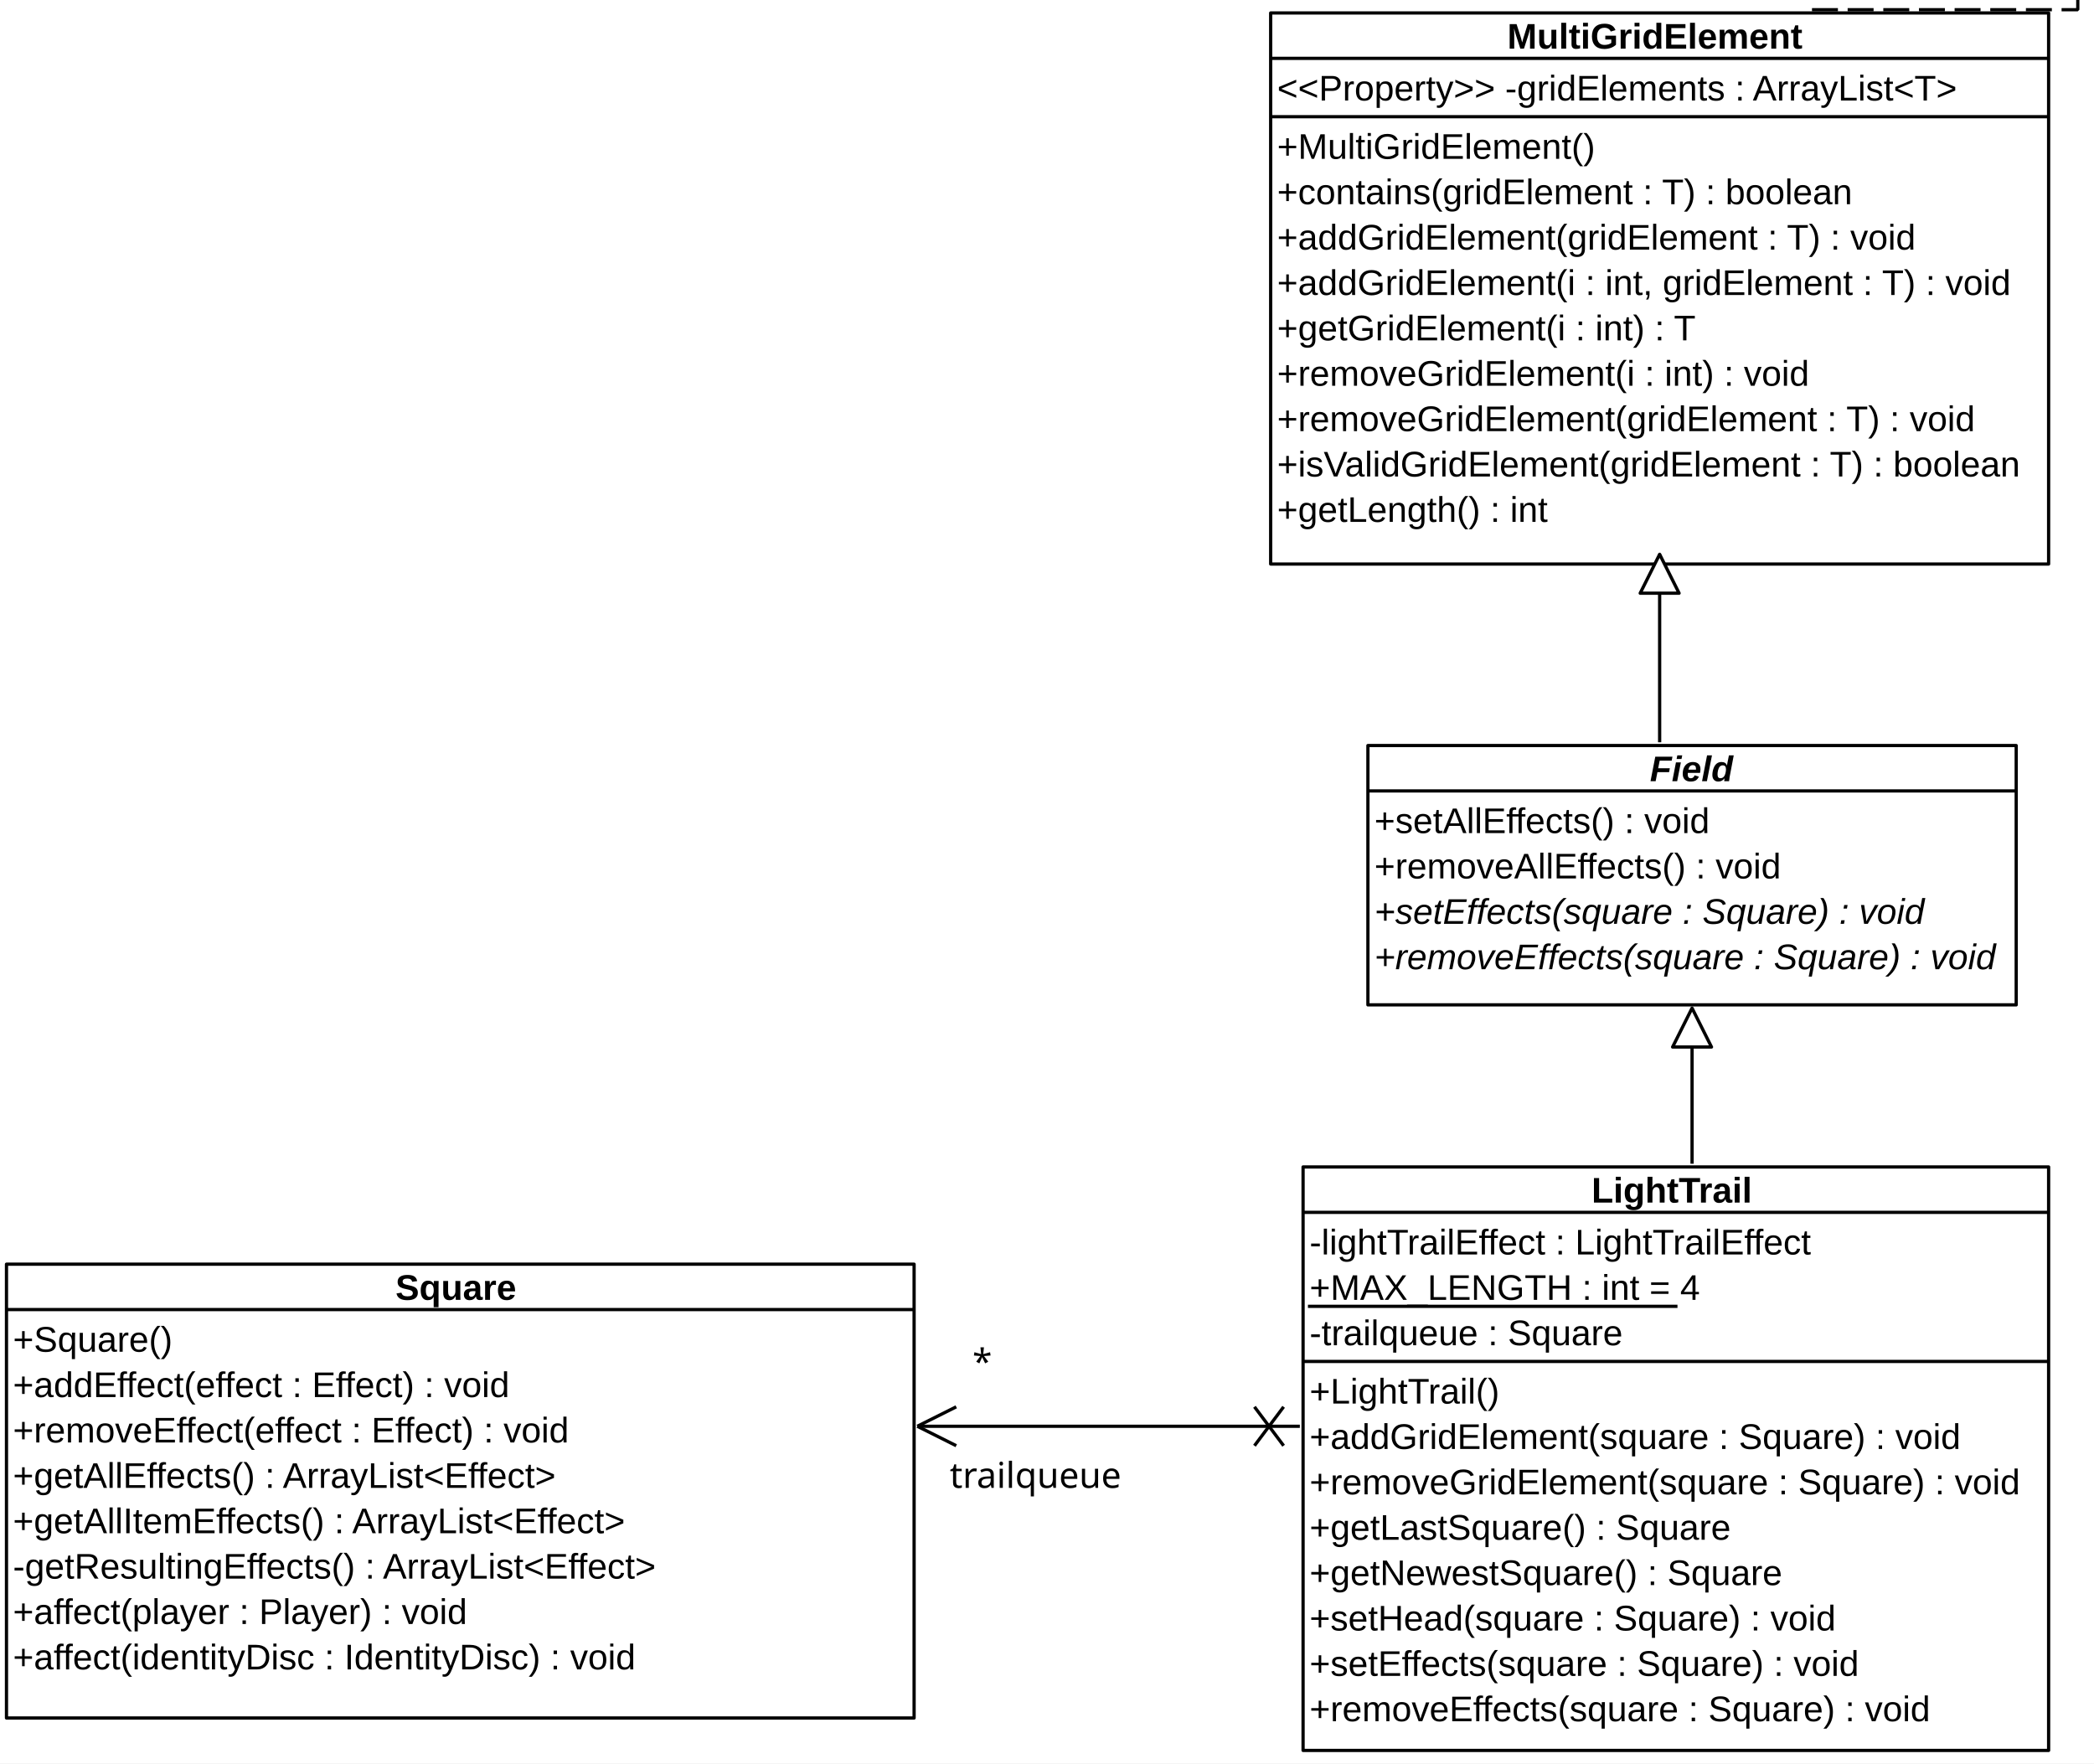
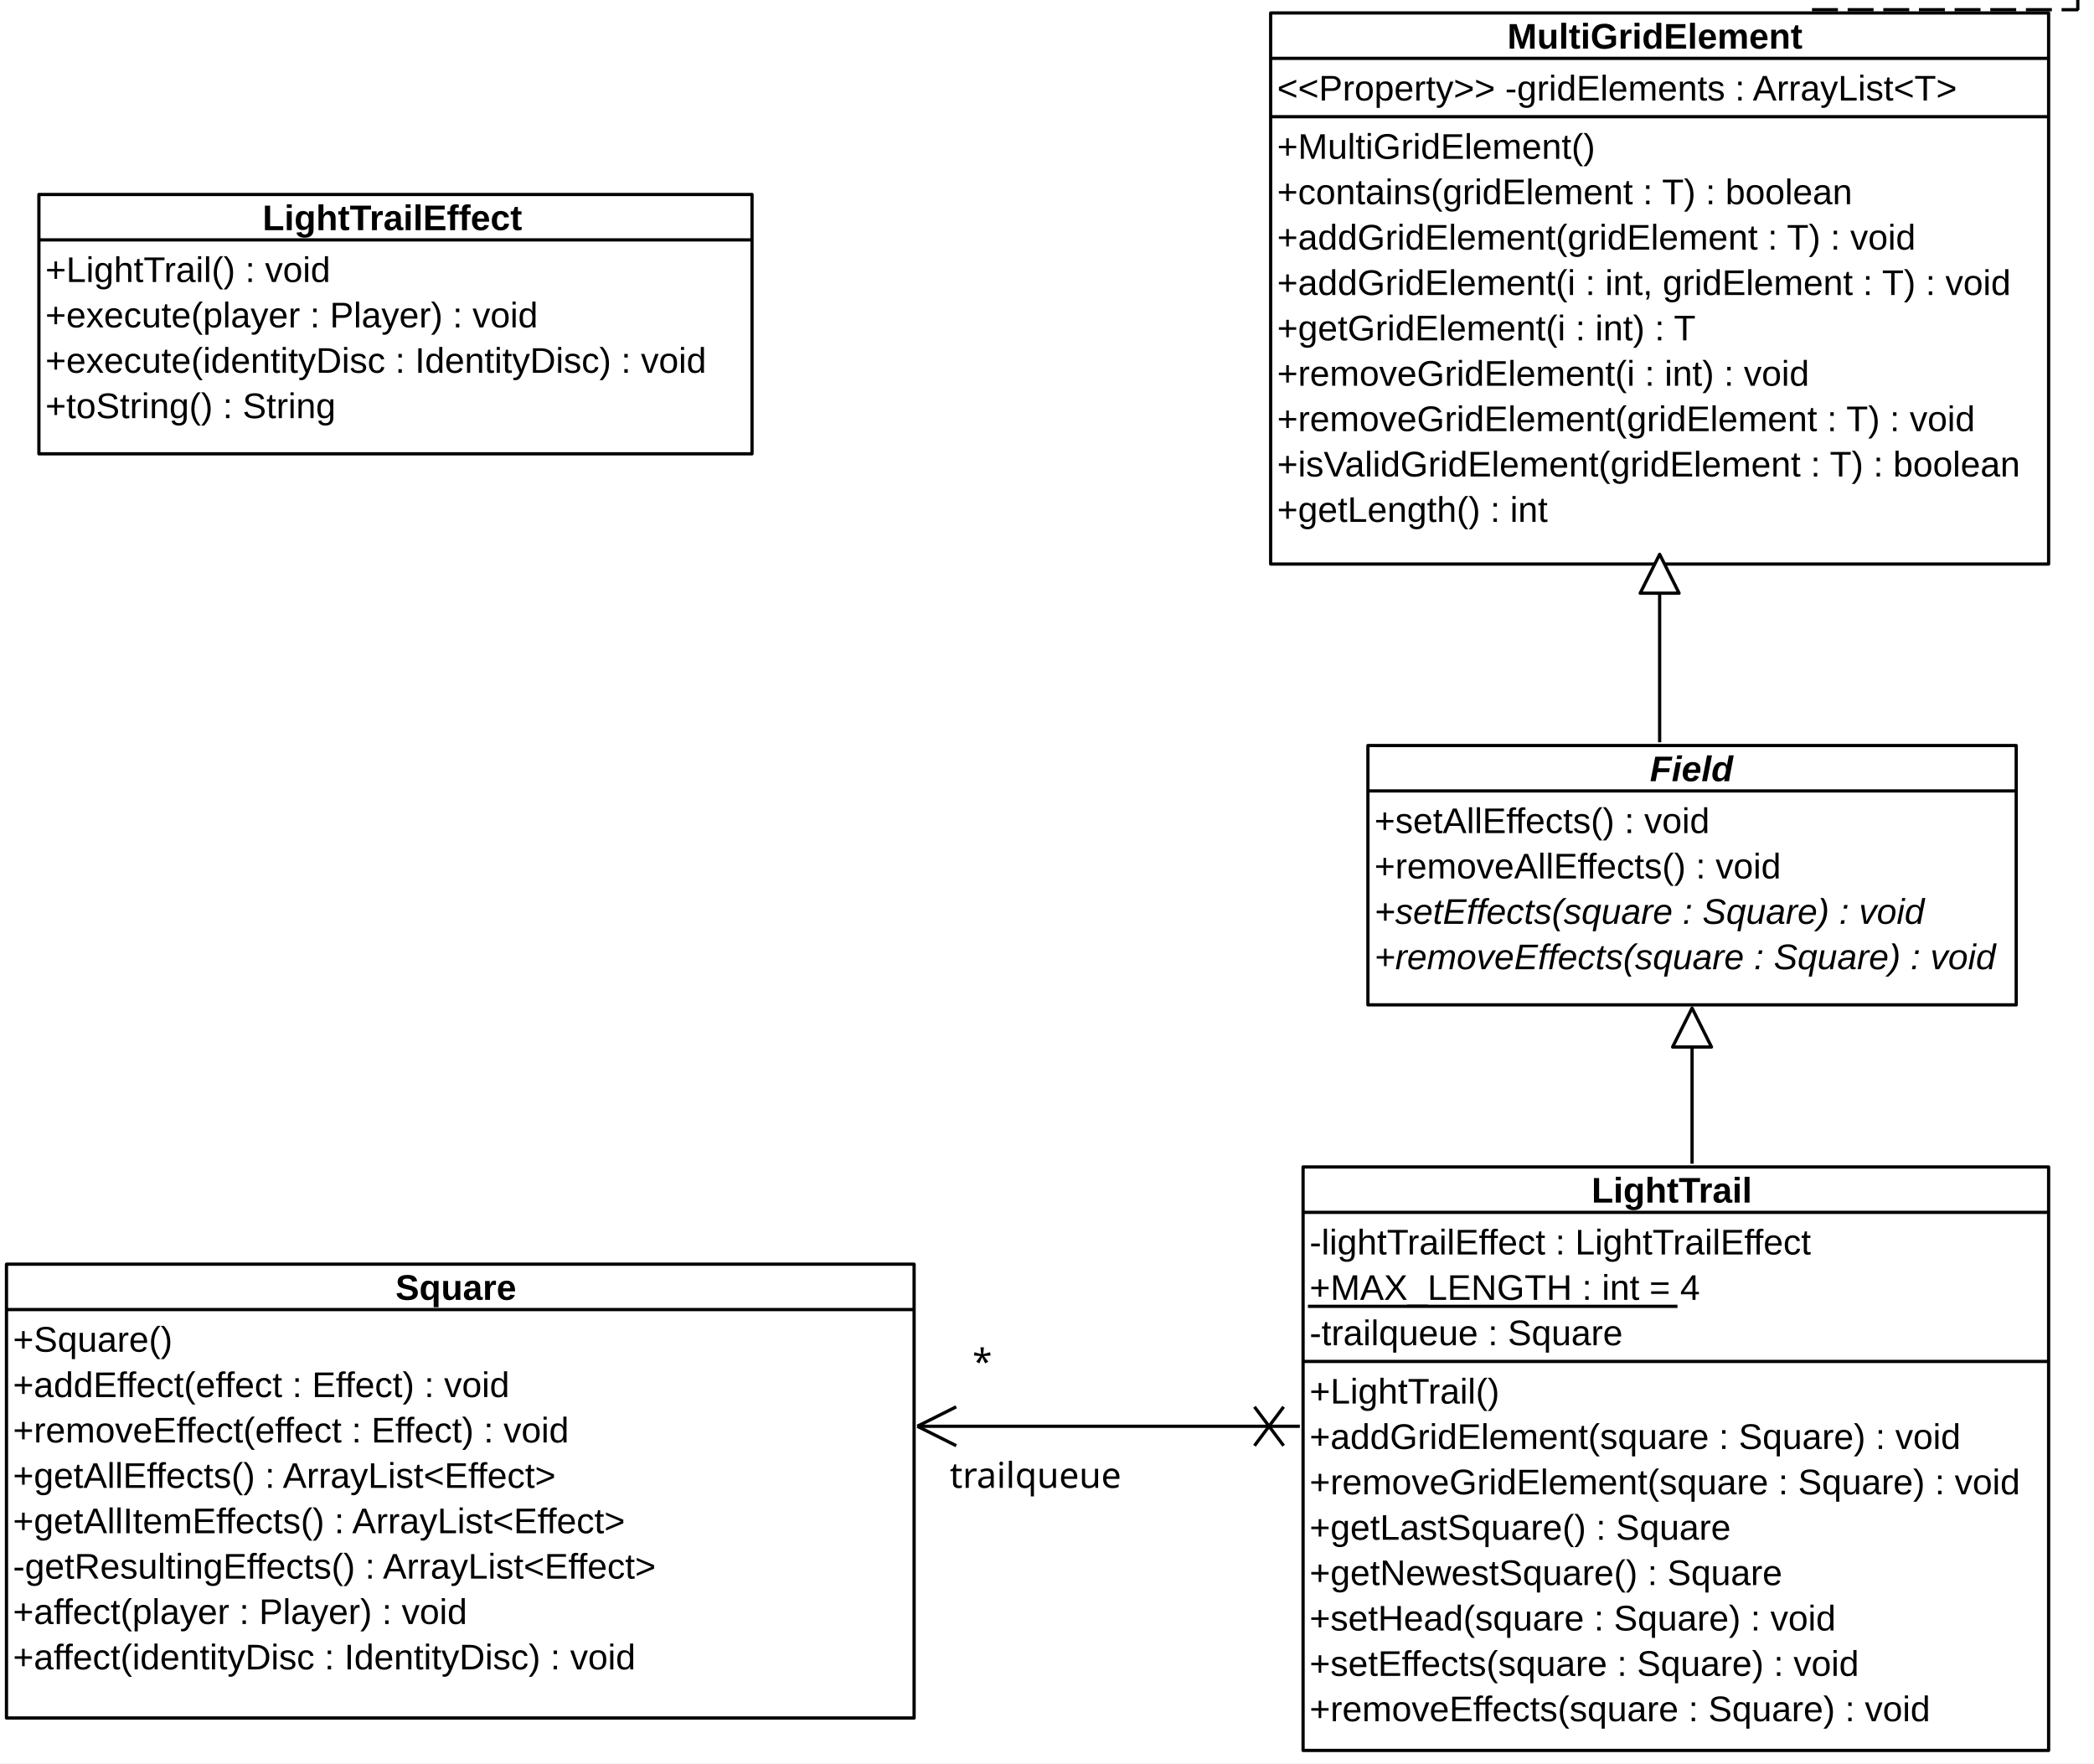
<svg xmlns="http://www.w3.org/2000/svg" fill-opacity="0" color-rendering="auto" color-interpolation="auto" stroke="rgb(0,0,0)" text-rendering="auto" stroke-linecap="square" width="646" stroke-miterlimit="10" stroke-opacity="0" shape-rendering="auto" fill="rgb(0,0,0)" stroke-dasharray="none" font-weight="normal" stroke-width="1" height="544" font-family="'Dialog'" font-style="normal" stroke-linejoin="miter" font-size="12" stroke-dashoffset="0" image-rendering="auto">
  <defs id="genericDefs" />
  <g>
    <defs id="defs1">
      <clipPath clipPathUnits="userSpaceOnUse" id="clipPath1">
        <path d="M-7 -7 L241 -7 L241 191 L-7 191 L-7 -7 Z" />
      </clipPath>
      <clipPath clipPathUnits="userSpaceOnUse" id="clipPath2">
        <path d="M0 0 L0 166 L230 166 L230 0 Z" />
      </clipPath>
      <clipPath clipPathUnits="userSpaceOnUse" id="clipPath3">
        <path d="M0 0 L230 0 L230 14 L0 14 L0 0 Z" />
      </clipPath>
      <clipPath clipPathUnits="userSpaceOnUse" id="clipPath4">
        <path d="M-7 -7 L291 -7 L291 151 L-7 151 L-7 -7 Z" />
      </clipPath>
      <clipPath clipPathUnits="userSpaceOnUse" id="clipPath5">
        <path d="M0 0 L0 126 L280 126 L280 0 Z" />
      </clipPath>
      <clipPath clipPathUnits="userSpaceOnUse" id="clipPath6">
        <path d="M0 0 L280 0 L280 14 L0 14 L0 0 Z" />
      </clipPath>
      <clipPath clipPathUnits="userSpaceOnUse" id="clipPath7">
        <path d="M-7 -7 L81 -7 L81 81 L-7 81 L-7 -7 Z" />
      </clipPath>
      <clipPath clipPathUnits="userSpaceOnUse" id="clipPath8">
        <path d="M0 0 L70 0 L70 70 L0 70 L0 0 Z" />
      </clipPath>
      <clipPath clipPathUnits="userSpaceOnUse" id="clipPath9">
        <path d="M-7 -7 L51 -7 L51 51 L-7 51 L-7 -7 Z" />
      </clipPath>
      <clipPath clipPathUnits="userSpaceOnUse" id="clipPath10">
        <path d="M0 0 L40 0 L40 40 L0 40 L0 0 Z" />
      </clipPath>
      <clipPath clipPathUnits="userSpaceOnUse" id="clipPath11">
        <path d="M-7 -7 L211 -7 L211 91 L-7 91 L-7 -7 Z" />
      </clipPath>
      <clipPath clipPathUnits="userSpaceOnUse" id="clipPath12">
        <path d="M0 0 L0 66 L200 66 L200 0 Z" />
      </clipPath>
      <clipPath clipPathUnits="userSpaceOnUse" id="clipPath13">
        <path d="M0 0 L200 0 L200 14 L0 14 L0 0 Z" />
      </clipPath>
      <clipPath clipPathUnits="userSpaceOnUse" id="clipPath14">
        <path d="M-7 -21 L254 -21 L254 177 L-7 177 L-7 -21 Z" />
      </clipPath>
      <clipPath clipPathUnits="userSpaceOnUse" id="clipPath15">
        <path d="M0 0 L0 156 L240 156 L240 0 Z" />
      </clipPath>
      <clipPath clipPathUnits="userSpaceOnUse" id="clipPath16">
        <path d="M0 0 L240 0 L240 14 L0 14 L0 0 Z" />
      </clipPath>
      <clipPath clipPathUnits="userSpaceOnUse" id="clipPath17">
        <path d="M-7 -7 L94 -7 L94 32 L-7 32 L-7 -7 Z" />
      </clipPath>
      <clipPath clipPathUnits="userSpaceOnUse" id="clipPath18">
        <path d="M0 0 L83 0 L83 21 L0 21 L0 0 Z" />
      </clipPath>
      <clipPath clipPathUnits="userSpaceOnUse" id="clipPath19">
+         <path d="M-7 -7 L231 -7 L231 91 L-7 91 L-7 -7 Z" />
+       </clipPath>
+       <clipPath clipPathUnits="userSpaceOnUse" id="clipPath20">
+         <path d="M0 0 L0 66 L220 66 L220 0 Z" />
+       </clipPath>
+       <clipPath clipPathUnits="userSpaceOnUse" id="clipPath21">
+         <path d="M0 0 L220 0 L220 14 L0 14 L0 0 Z" />
+       </clipPath>
+       <clipPath clipPathUnits="userSpaceOnUse" id="clipPath22">
        <path d="M0 0 L222 0 L222 104 L0 104 L0 0 Z" />
      </clipPath>
-       <clipPath clipPathUnits="userSpaceOnUse" id="clipPath20">
+       <clipPath clipPathUnits="userSpaceOnUse" id="clipPath23">
        <path d="M0 0 L104 0 L104 162 L0 162 L0 0 Z" />
      </clipPath>
-       <clipPath clipPathUnits="userSpaceOnUse" id="clipPath21">
+       <clipPath clipPathUnits="userSpaceOnUse" id="clipPath24">
        <path d="M0 0 L104 0 L104 152 L0 152 L0 0 Z" />
      </clipPath>
    </defs>
    <g fill="white" text-rendering="geometricPrecision" fill-opacity="1" stroke-opacity="1" stroke="white">
      <rect x="0" width="646" height="544" y="0" stroke="none" />
    </g>
    <g font-size="11" transform="translate(402,360)" fill-opacity="1" fill="white" text-rendering="geometricPrecision" font-family="'Arial'" stroke="white" font-weight="bold" stroke-opacity="1">
      <rect x="0" width="230" height="180" y="0" clip-path="url(#clipPath1)" stroke="none" />
    </g>
    <g font-size="11" stroke-linecap="butt" transform="translate(402,360)" fill-opacity="1" fill="black" text-rendering="geometricPrecision" font-family="'Arial'" stroke-linejoin="round" stroke="black" font-weight="bold" stroke-opacity="1" stroke-miterlimit="0">
      <rect fill="none" x="0" width="230" height="180" y="0" clip-path="url(#clipPath1)" />
      <line y2="14" fill="none" x1="0" clip-path="url(#clipPath1)" x2="230" y1="14" />
    </g>
    <g font-size="11" transform="matrix(1,0,0,1,402,374)" fill-opacity="1" fill="black" text-rendering="geometricPrecision" font-family="'Arial'" stroke="black" stroke-opacity="1">
      <text x="2" xml:space="preserve" y="13" clip-path="url(#clipPath2)" stroke="none">-lightTrailEffect : LightTrailEffect</text>
    </g>
    <g font-size="11" transform="matrix(1,0,0,1,402,374)" fill-opacity="1" fill="black" text-rendering="geometricPrecision" font-family="'Arial'" stroke="black" stroke-opacity="1">
      <text x="2" xml:space="preserve" y="27" clip-path="url(#clipPath2)" stroke="none">+MAX_LENGTH : int = 4</text>
      <line y2="29" fill="none" x1="2" clip-path="url(#clipPath2)" x2="115" y1="29" />
      <text x="2" xml:space="preserve" y="41" clip-path="url(#clipPath2)" stroke="none">-trailqueue : Square</text>
      <line stroke-linecap="butt" clip-path="url(#clipPath2)" fill="none" x1="0" x2="230" y1="46" stroke-linejoin="bevel" y2="46" stroke-miterlimit="0" />
      <text x="2" xml:space="preserve" y="59" clip-path="url(#clipPath2)" stroke="none">+LightTrail()</text>
      <text x="2" xml:space="preserve" y="73" clip-path="url(#clipPath2)" stroke="none">+addGridElement(square : Square) : void</text>
      <text x="2" xml:space="preserve" y="87" clip-path="url(#clipPath2)" stroke="none">+removeGridElement(square : Square) : void</text>
      <text x="2" xml:space="preserve" y="101" clip-path="url(#clipPath2)" stroke="none">+getLastSquare() : Square</text>
      <text x="2" xml:space="preserve" y="115" clip-path="url(#clipPath2)" stroke="none">+getNewestSquare() : Square</text>
      <text x="2" xml:space="preserve" y="129" clip-path="url(#clipPath2)" stroke="none">+setHead(square : Square) : void</text>
      <text x="2" xml:space="preserve" y="143" clip-path="url(#clipPath2)" stroke="none">+setEffects(square : Square) : void</text>
      <text x="2" xml:space="preserve" y="157" clip-path="url(#clipPath2)" stroke="none">+removeEffects(square : Square) : void</text>
    </g>
    <g font-size="11" transform="translate(402,360)" fill-opacity="1" fill="black" text-rendering="geometricPrecision" font-family="'Arial'" stroke="black" font-weight="bold" stroke-opacity="1">
      <text x="89" xml:space="preserve" y="11" clip-path="url(#clipPath3)" stroke="none">LightTrail</text>
    </g>
    <g font-size="11" transform="translate(2,390)" fill-opacity="1" fill="white" text-rendering="geometricPrecision" font-family="'Arial'" stroke="white" font-weight="bold" stroke-opacity="1">
      <rect x="0" width="280" height="140" y="0" clip-path="url(#clipPath4)" stroke="none" />
    </g>
    <g font-size="11" stroke-linecap="butt" transform="translate(2,390)" fill-opacity="1" fill="black" text-rendering="geometricPrecision" font-family="'Arial'" stroke-linejoin="round" stroke="black" font-weight="bold" stroke-opacity="1" stroke-miterlimit="0">
      <rect fill="none" x="0" width="280" height="140" y="0" clip-path="url(#clipPath4)" />
      <line y2="14" fill="none" x1="0" clip-path="url(#clipPath4)" x2="280" y1="14" />
    </g>
    <g font-size="11" transform="matrix(1,0,0,1,2,404)" fill-opacity="1" fill="black" text-rendering="geometricPrecision" font-family="'Arial'" stroke="black" stroke-opacity="1">
      <text x="2" xml:space="preserve" y="13" clip-path="url(#clipPath5)" stroke="none">+Square()</text>
    </g>
    <g font-size="11" transform="matrix(1,0,0,1,2,404)" fill-opacity="1" fill="black" text-rendering="geometricPrecision" font-family="'Arial'" stroke="black" stroke-opacity="1">
      <text x="2" xml:space="preserve" y="27" clip-path="url(#clipPath5)" stroke="none">+addEffect(effect : Effect) : void</text>
      <text x="2" xml:space="preserve" y="41" clip-path="url(#clipPath5)" stroke="none">+removeEffect(effect : Effect) : void</text>
      <text x="2" xml:space="preserve" y="55" clip-path="url(#clipPath5)" stroke="none">+getAllEffects() : ArrayList&lt;Effect&gt;</text>
      <text x="2" xml:space="preserve" y="69" clip-path="url(#clipPath5)" stroke="none">+getAllItemEffects() : ArrayList&lt;Effect&gt;</text>
      <text x="2" xml:space="preserve" y="83" clip-path="url(#clipPath5)" stroke="none">-getResultingEffects() : ArrayList&lt;Effect&gt;</text>
      <text x="2" xml:space="preserve" y="97" clip-path="url(#clipPath5)" stroke="none">+affect(player : Player) : void</text>
      <text x="2" xml:space="preserve" y="111" clip-path="url(#clipPath5)" stroke="none">+affect(identityDisc : IdentityDisc) : void</text>
    </g>
    <g font-size="11" transform="translate(2,390)" fill-opacity="1" fill="black" text-rendering="geometricPrecision" font-family="'Arial'" stroke="black" font-weight="bold" stroke-opacity="1">
      <text x="120" xml:space="preserve" y="11" clip-path="url(#clipPath6)" stroke="none">Square</text>
    </g>
    <g font-size="11" transform="translate(282,420)" fill-opacity="1" fill="black" text-rendering="geometricPrecision" font-family="sans-serif" stroke="black" stroke-opacity="1">
      <text x="11" xml:space="preserve" y="39" clip-path="url(#clipPath8)" stroke="none">trailqueue</text>
    </g>
    <g font-size="11" transform="translate(282,400)" fill-opacity="1" fill="black" text-rendering="geometricPrecision" font-family="sans-serif" stroke="black" stroke-opacity="1">
      <text x="18" xml:space="preserve" y="24" clip-path="url(#clipPath10)" stroke="none">*</text>
    </g>
    <g font-size="11" transform="translate(422,230)" fill-opacity="1" fill="white" text-rendering="geometricPrecision" font-family="'Arial'" stroke="white" font-weight="bold" stroke-opacity="1">
      <rect x="0" width="200" height="80" y="0" clip-path="url(#clipPath11)" stroke="none" />
    </g>
    <g font-size="11" stroke-linecap="butt" transform="translate(422,230)" fill-opacity="1" fill="black" text-rendering="geometricPrecision" font-family="'Arial'" stroke-linejoin="round" stroke="black" font-weight="bold" stroke-opacity="1" stroke-miterlimit="0">
      <rect fill="none" x="0" width="200" height="80" y="0" clip-path="url(#clipPath11)" />
      <line y2="14" fill="none" x1="0" clip-path="url(#clipPath11)" x2="200" y1="14" />
    </g>
    <g font-size="11" transform="matrix(1,0,0,1,422,244)" fill-opacity="1" fill="black" text-rendering="geometricPrecision" font-family="'Arial'" stroke="black" stroke-opacity="1">
      <text x="2" xml:space="preserve" y="13" clip-path="url(#clipPath12)" stroke="none">+setAllEffects() : void</text>
    </g>
    <g font-size="11" transform="matrix(1,0,0,1,422,244)" fill-opacity="1" fill="black" text-rendering="geometricPrecision" font-family="'Arial'" stroke="black" stroke-opacity="1">
      <text x="2" xml:space="preserve" y="27" clip-path="url(#clipPath12)" stroke="none">+removeAllEffects() : void</text>
      <text font-style="italic" x="2" xml:space="preserve" y="41" clip-path="url(#clipPath12)" stroke="none">+setEffects(square : Square) : void</text>
      <text font-style="italic" x="2" xml:space="preserve" y="55" clip-path="url(#clipPath12)" stroke="none">+removeEffects(square : Square) : void</text>
    </g>
    <g font-size="11" transform="translate(422,230)" fill-opacity="1" fill="black" text-rendering="geometricPrecision" font-family="'Arial'" font-style="italic" stroke="black" font-weight="bold" stroke-opacity="1">
      <text x="87" xml:space="preserve" y="11" clip-path="url(#clipPath13)" stroke="none">Field</text>
    </g>
    <g font-size="11" transform="translate(392,4)" fill-opacity="1" fill="white" text-rendering="geometricPrecision" font-family="'Arial'" stroke="white" font-weight="bold" stroke-opacity="1">
      <rect x="0" width="240" height="170" y="0" clip-path="url(#clipPath14)" stroke="none" />
    </g>
    <g font-size="11" stroke-linecap="butt" transform="translate(392,4)" fill-opacity="1" fill="black" text-rendering="geometricPrecision" font-family="'Arial'" stroke-linejoin="round" stroke="black" font-weight="bold" stroke-opacity="1" stroke-miterlimit="0">
      <rect fill="none" x="0" width="240" height="170" y="0" clip-path="url(#clipPath14)" />
      <line y2="14" fill="none" x1="0" clip-path="url(#clipPath14)" x2="240" y1="14" />
    </g>
    <g font-size="11" transform="matrix(1,0,0,1,392,18)" fill-opacity="1" fill="black" text-rendering="geometricPrecision" font-family="'Arial'" stroke="black" stroke-opacity="1">
      <text x="2" xml:space="preserve" y="13" clip-path="url(#clipPath15)" stroke="none">&lt;&lt;Property&gt;&gt; -gridElements : ArrayList&lt;T&gt;</text>
    </g>
    <g font-size="11" stroke-linecap="butt" transform="matrix(1,0,0,1,392,18)" fill-opacity="1" fill="black" text-rendering="geometricPrecision" font-family="'Arial'" stroke-linejoin="bevel" stroke="black" stroke-opacity="1" stroke-miterlimit="0">
      <line y2="18" fill="none" x1="0" clip-path="url(#clipPath15)" x2="240" y1="18" />
      <text stroke-linecap="square" x="2" y="31" clip-path="url(#clipPath15)" stroke-linejoin="miter" stroke="none" xml:space="preserve" stroke-miterlimit="10">+MultiGridElement()</text>
      <text stroke-linecap="square" x="2" y="45" clip-path="url(#clipPath15)" stroke-linejoin="miter" stroke="none" xml:space="preserve" stroke-miterlimit="10">+contains(gridElement : T) : boolean</text>
      <text stroke-linecap="square" x="2" y="59" clip-path="url(#clipPath15)" stroke-linejoin="miter" stroke="none" xml:space="preserve" stroke-miterlimit="10">+addGridElement(gridElement : T) : void</text>
      <text stroke-linecap="square" x="2" y="73" clip-path="url(#clipPath15)" stroke-linejoin="miter" stroke="none" xml:space="preserve" stroke-miterlimit="10">+addGridElement(i : int, gridElement : T) : void</text>
      <text stroke-linecap="square" x="2" y="87" clip-path="url(#clipPath15)" stroke-linejoin="miter" stroke="none" xml:space="preserve" stroke-miterlimit="10">+getGridElement(i : int) : T</text>
      <text stroke-linecap="square" x="2" y="101" clip-path="url(#clipPath15)" stroke-linejoin="miter" stroke="none" xml:space="preserve" stroke-miterlimit="10">+removeGridElement(i : int) : void</text>
      <text stroke-linecap="square" x="2" y="115" clip-path="url(#clipPath15)" stroke-linejoin="miter" stroke="none" xml:space="preserve" stroke-miterlimit="10">+removeGridElement(gridElement : T) : void</text>
      <text stroke-linecap="square" x="2" y="129" clip-path="url(#clipPath15)" stroke-linejoin="miter" stroke="none" xml:space="preserve" stroke-miterlimit="10">+isValidGridElement(gridElement : T) : boolean</text>
      <text stroke-linecap="square" x="2" y="143" clip-path="url(#clipPath15)" stroke-linejoin="miter" stroke="none" xml:space="preserve" stroke-miterlimit="10">+getLength() : int</text>
    </g>
    <g font-size="11" transform="translate(392,4)" fill-opacity="1" fill="black" text-rendering="geometricPrecision" font-family="'Arial'" stroke="black" font-weight="bold" stroke-opacity="1">
      <text x="73" xml:space="preserve" y="11" clip-path="url(#clipPath16)" stroke="none">MultiGridElement</text>
    </g>
    <g font-size="11" transform="translate(559,-17)" fill-opacity="1" fill="white" text-rendering="geometricPrecision" font-family="sans-serif" stroke="white" stroke-opacity="1">
      <rect x="0" width="82" height="20" y="0" clip-path="url(#clipPath17)" stroke="none" />
    </g>
    <g font-size="11" stroke-linecap="butt" transform="translate(559,-17)" fill-opacity="1" fill="black" text-rendering="geometricPrecision" font-family="sans-serif" stroke-linejoin="bevel" stroke-dasharray="8,3" stroke="black" stroke-opacity="1" stroke-miterlimit="0">
      <rect fill="none" x="0" width="82" height="20" y="0" clip-path="url(#clipPath17)" />
    </g>
    <g font-size="11" stroke-linecap="butt" transform="translate(559,-17)" fill-opacity="1" fill="black" text-rendering="geometricPrecision" font-family="sans-serif" stroke-linejoin="bevel" stroke-dasharray="8,3" stroke="black" stroke-opacity="1" stroke-miterlimit="0">
      <text x="3" xml:space="preserve" y="15" clip-path="url(#clipPath18)" stroke="none">T : GridElement</text>
    </g>
+     <g font-size="11" transform="translate(12,60)" fill-opacity="1" fill="white" text-rendering="geometricPrecision" font-family="'Arial'" stroke="white" font-weight="bold" stroke-opacity="1">
+       <rect x="0" width="220" height="80" y="0" clip-path="url(#clipPath19)" stroke="none" />
+     </g>
+     <g font-size="11" stroke-linecap="butt" transform="translate(12,60)" fill-opacity="1" fill="black" text-rendering="geometricPrecision" font-family="'Arial'" stroke-linejoin="round" stroke="black" font-weight="bold" stroke-opacity="1" stroke-miterlimit="0">
+       <rect fill="none" x="0" width="220" height="80" y="0" clip-path="url(#clipPath19)" />
+       <line y2="14" fill="none" x1="0" clip-path="url(#clipPath19)" x2="220" y1="14" />
+     </g>
+     <g font-size="11" transform="matrix(1,0,0,1,12,74)" fill-opacity="1" fill="black" text-rendering="geometricPrecision" font-family="'Arial'" stroke="black" stroke-opacity="1">
+       <text x="2" xml:space="preserve" y="13" clip-path="url(#clipPath20)" stroke="none">+LightTrail() : void</text>
+     </g>
+     <g font-size="11" transform="matrix(1,0,0,1,12,74)" fill-opacity="1" fill="black" text-rendering="geometricPrecision" font-family="'Arial'" stroke="black" stroke-opacity="1">
+       <text x="2" xml:space="preserve" y="27" clip-path="url(#clipPath20)" stroke="none">+execute(player : Player) : void</text>
+       <text x="2" xml:space="preserve" y="41" clip-path="url(#clipPath20)" stroke="none">+execute(identityDisc : IdentityDisc) : void</text>
+       <text x="2" xml:space="preserve" y="55" clip-path="url(#clipPath20)" stroke="none">+toString() : String</text>
+     </g>
+     <g font-size="11" transform="translate(12,60)" fill-opacity="1" fill="black" text-rendering="geometricPrecision" font-family="'Arial'" stroke="black" font-weight="bold" stroke-opacity="1">
+       <text x="69" xml:space="preserve" y="11" clip-path="url(#clipPath21)" stroke="none">LightTrailEffect</text>
+     </g>
    <g font-size="11" stroke-linecap="butt" transform="translate(233,390)" fill-opacity="1" fill="black" text-rendering="geometricPrecision" font-family="sans-serif" stroke-linejoin="round" stroke="black" stroke-opacity="1">
-       <line y2="50" fill="none" x1="168" clip-path="url(#clipPath19)" x2="50" y1="50" />
-       <line y2="56" fill="none" x1="163" clip-path="url(#clipPath19)" x2="154" y1="44" />
-       <line y2="44" fill="none" x1="163" clip-path="url(#clipPath19)" x2="154" y1="56" />
-       <line y2="56" fill="none" x1="50" clip-path="url(#clipPath19)" x2="62" y1="50" />
-       <line y2="44" fill="none" x1="50" clip-path="url(#clipPath19)" x2="62" y1="50" />
+       <line y2="50" fill="none" x1="168" clip-path="url(#clipPath22)" x2="50" y1="50" />
+       <line y2="56" fill="none" x1="163" clip-path="url(#clipPath22)" x2="154" y1="44" />
+       <line y2="44" fill="none" x1="163" clip-path="url(#clipPath22)" x2="154" y1="56" />
+       <line y2="56" fill="none" x1="50" clip-path="url(#clipPath22)" x2="62" y1="50" />
+       <line y2="44" fill="none" x1="50" clip-path="url(#clipPath22)" x2="62" y1="50" />
    </g>
    <g font-size="11" stroke-linecap="butt" transform="translate(462,121)" fill-opacity="1" fill="black" text-rendering="geometricPrecision" font-family="sans-serif" stroke-linejoin="round" stroke="black" stroke-opacity="1">
-       <line y2="108" fill="none" x1="50" clip-path="url(#clipPath20)" x2="50" y1="50" />
-       <polygon fill="white" clip-path="url(#clipPath20)" points=" 50 50 44 62 56 62" stroke="none" />
-       <polygon fill="none" points=" 50 50 44 62 56 62" clip-path="url(#clipPath20)" />
+       <line y2="108" fill="none" x1="50" clip-path="url(#clipPath23)" x2="50" y1="50" />
+       <polygon fill="white" clip-path="url(#clipPath23)" points=" 50 50 44 62 56 62" stroke="none" />
+       <polygon fill="none" points=" 50 50 44 62 56 62" clip-path="url(#clipPath23)" />
    </g>
    <g font-size="11" stroke-linecap="butt" transform="translate(472,261)" fill-opacity="1" fill="black" text-rendering="geometricPrecision" font-family="sans-serif" stroke-linejoin="round" stroke="black" stroke-opacity="1">
-       <line y2="98" fill="none" x1="50" clip-path="url(#clipPath21)" x2="50" y1="50" />
-       <polygon fill="white" clip-path="url(#clipPath21)" points=" 50 50 44 62 56 62" stroke="none" />
-       <polygon fill="none" points=" 50 50 44 62 56 62" clip-path="url(#clipPath21)" />
+       <line y2="98" fill="none" x1="50" clip-path="url(#clipPath24)" x2="50" y1="50" />
+       <polygon fill="white" clip-path="url(#clipPath24)" points=" 50 50 44 62 56 62" stroke="none" />
+       <polygon fill="none" points=" 50 50 44 62 56 62" clip-path="url(#clipPath24)" />
    </g>
  </g>
</svg>
